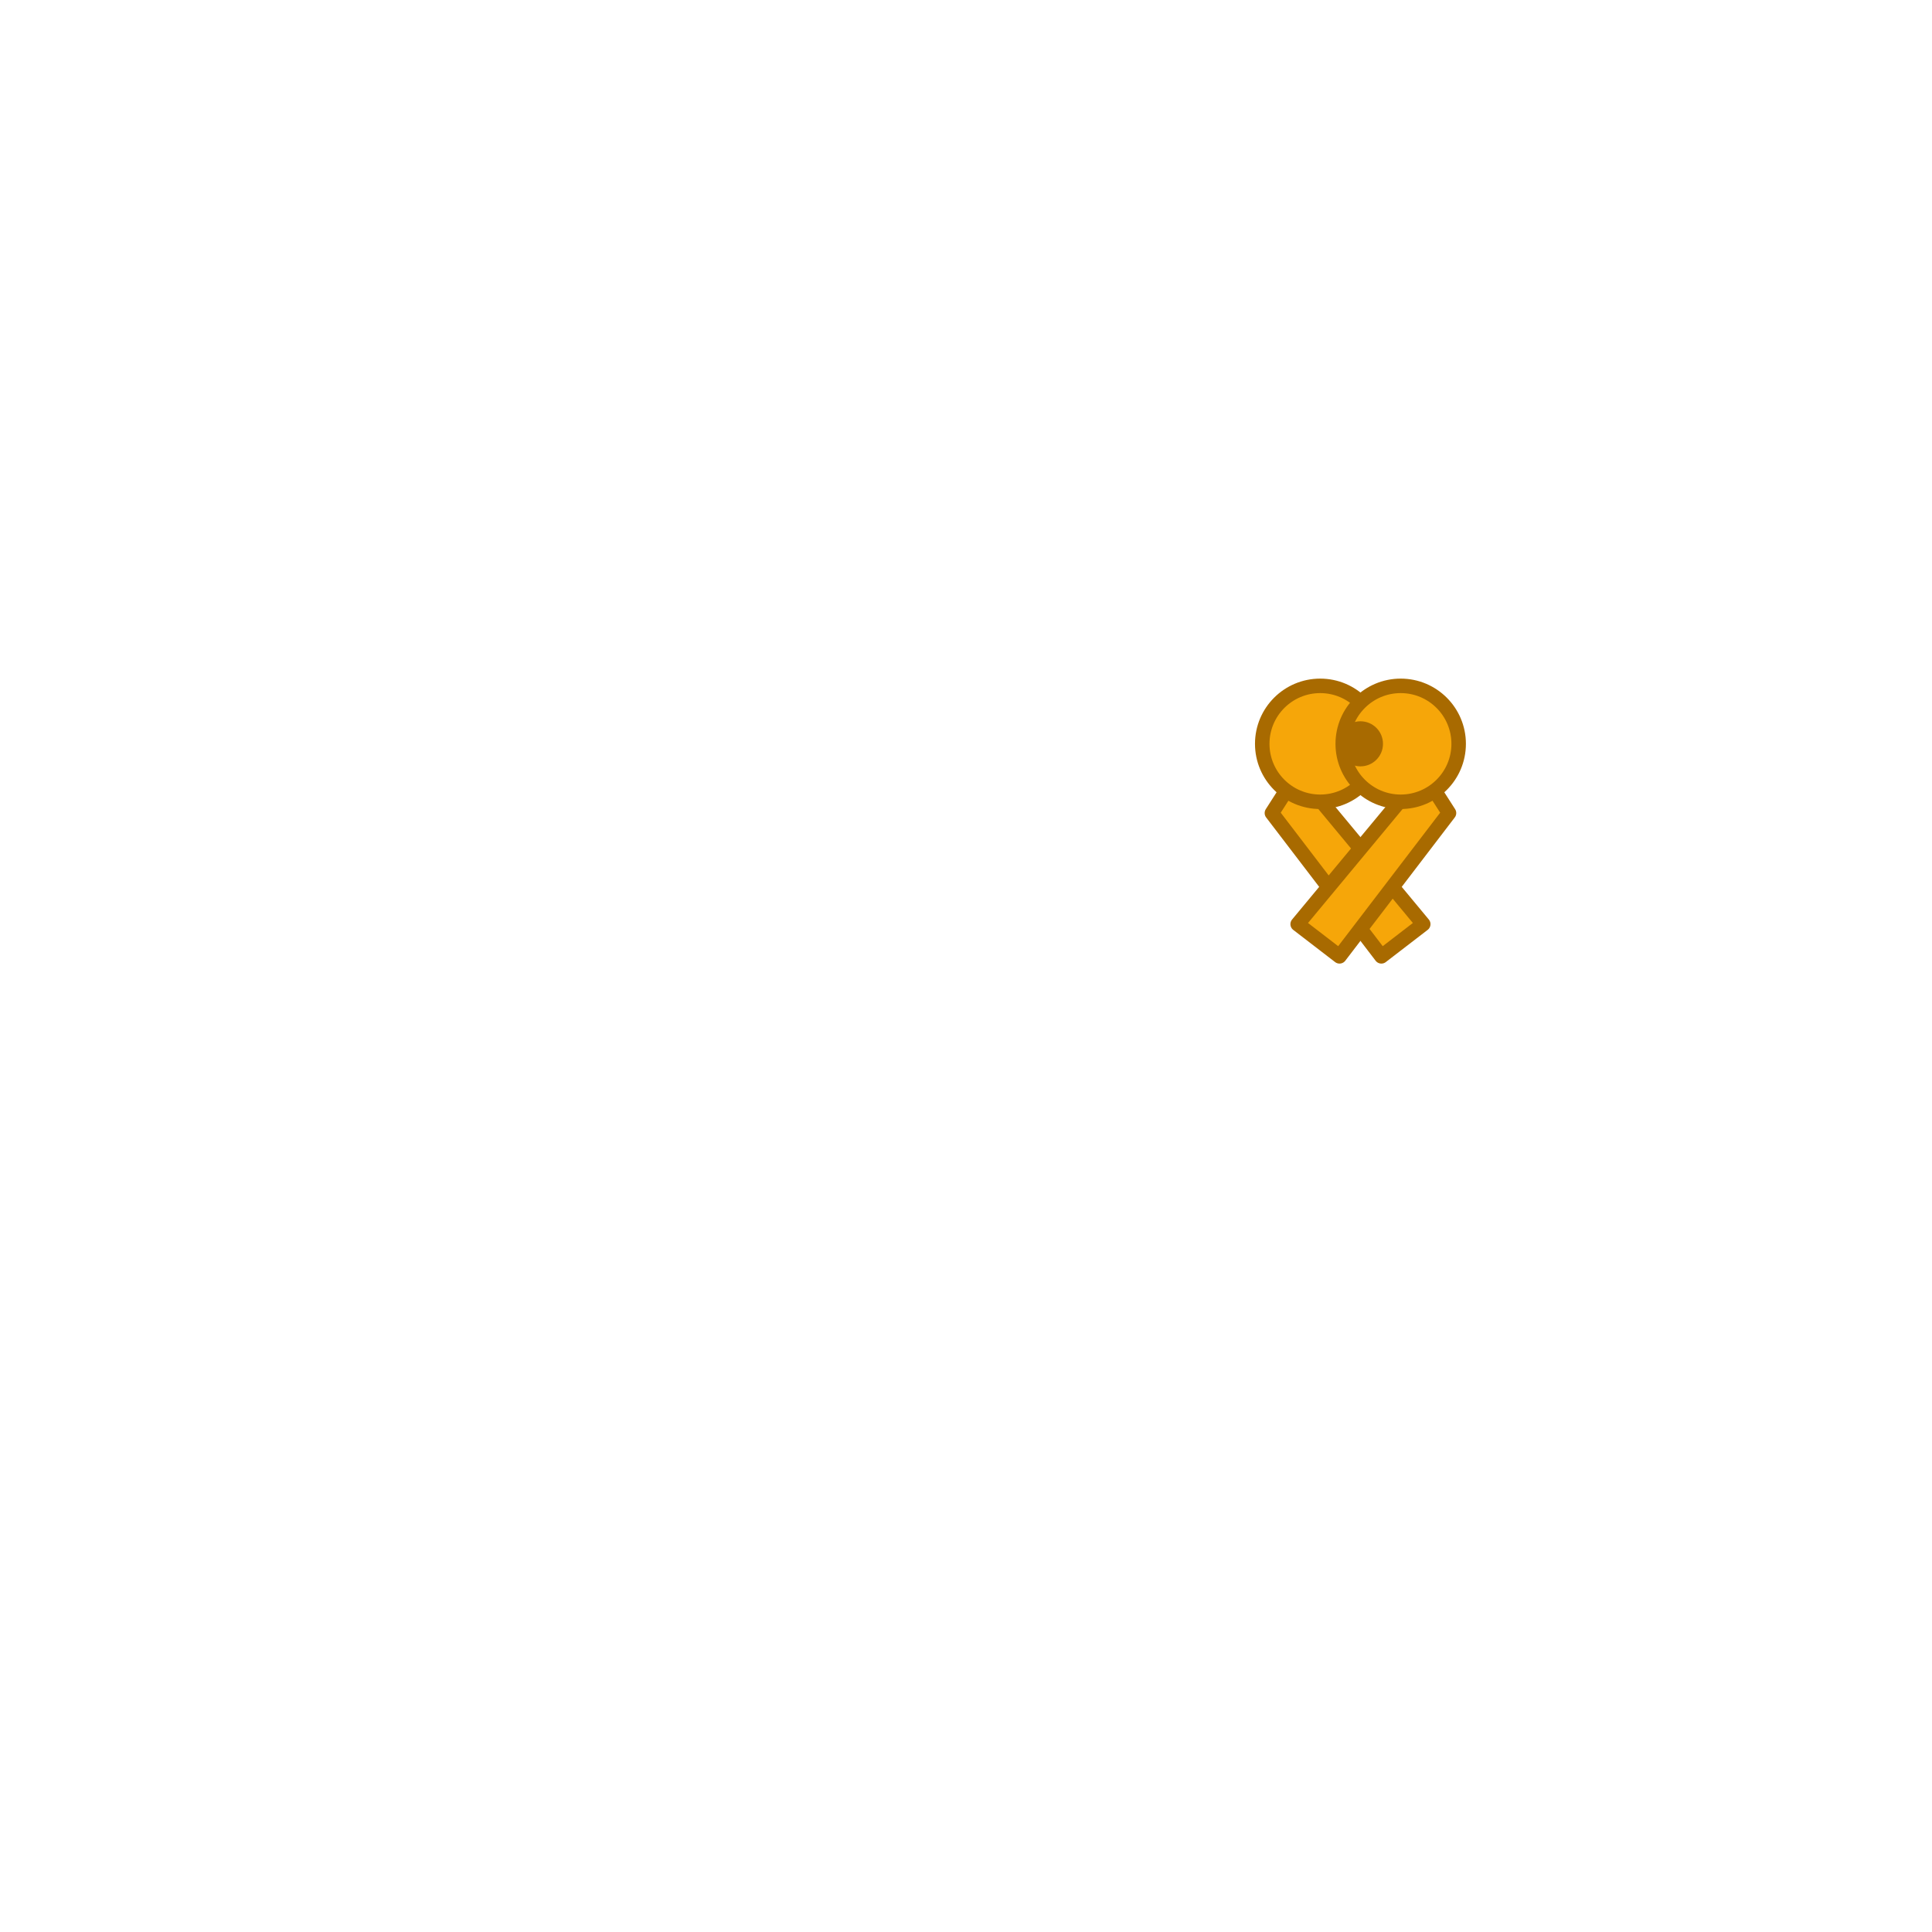
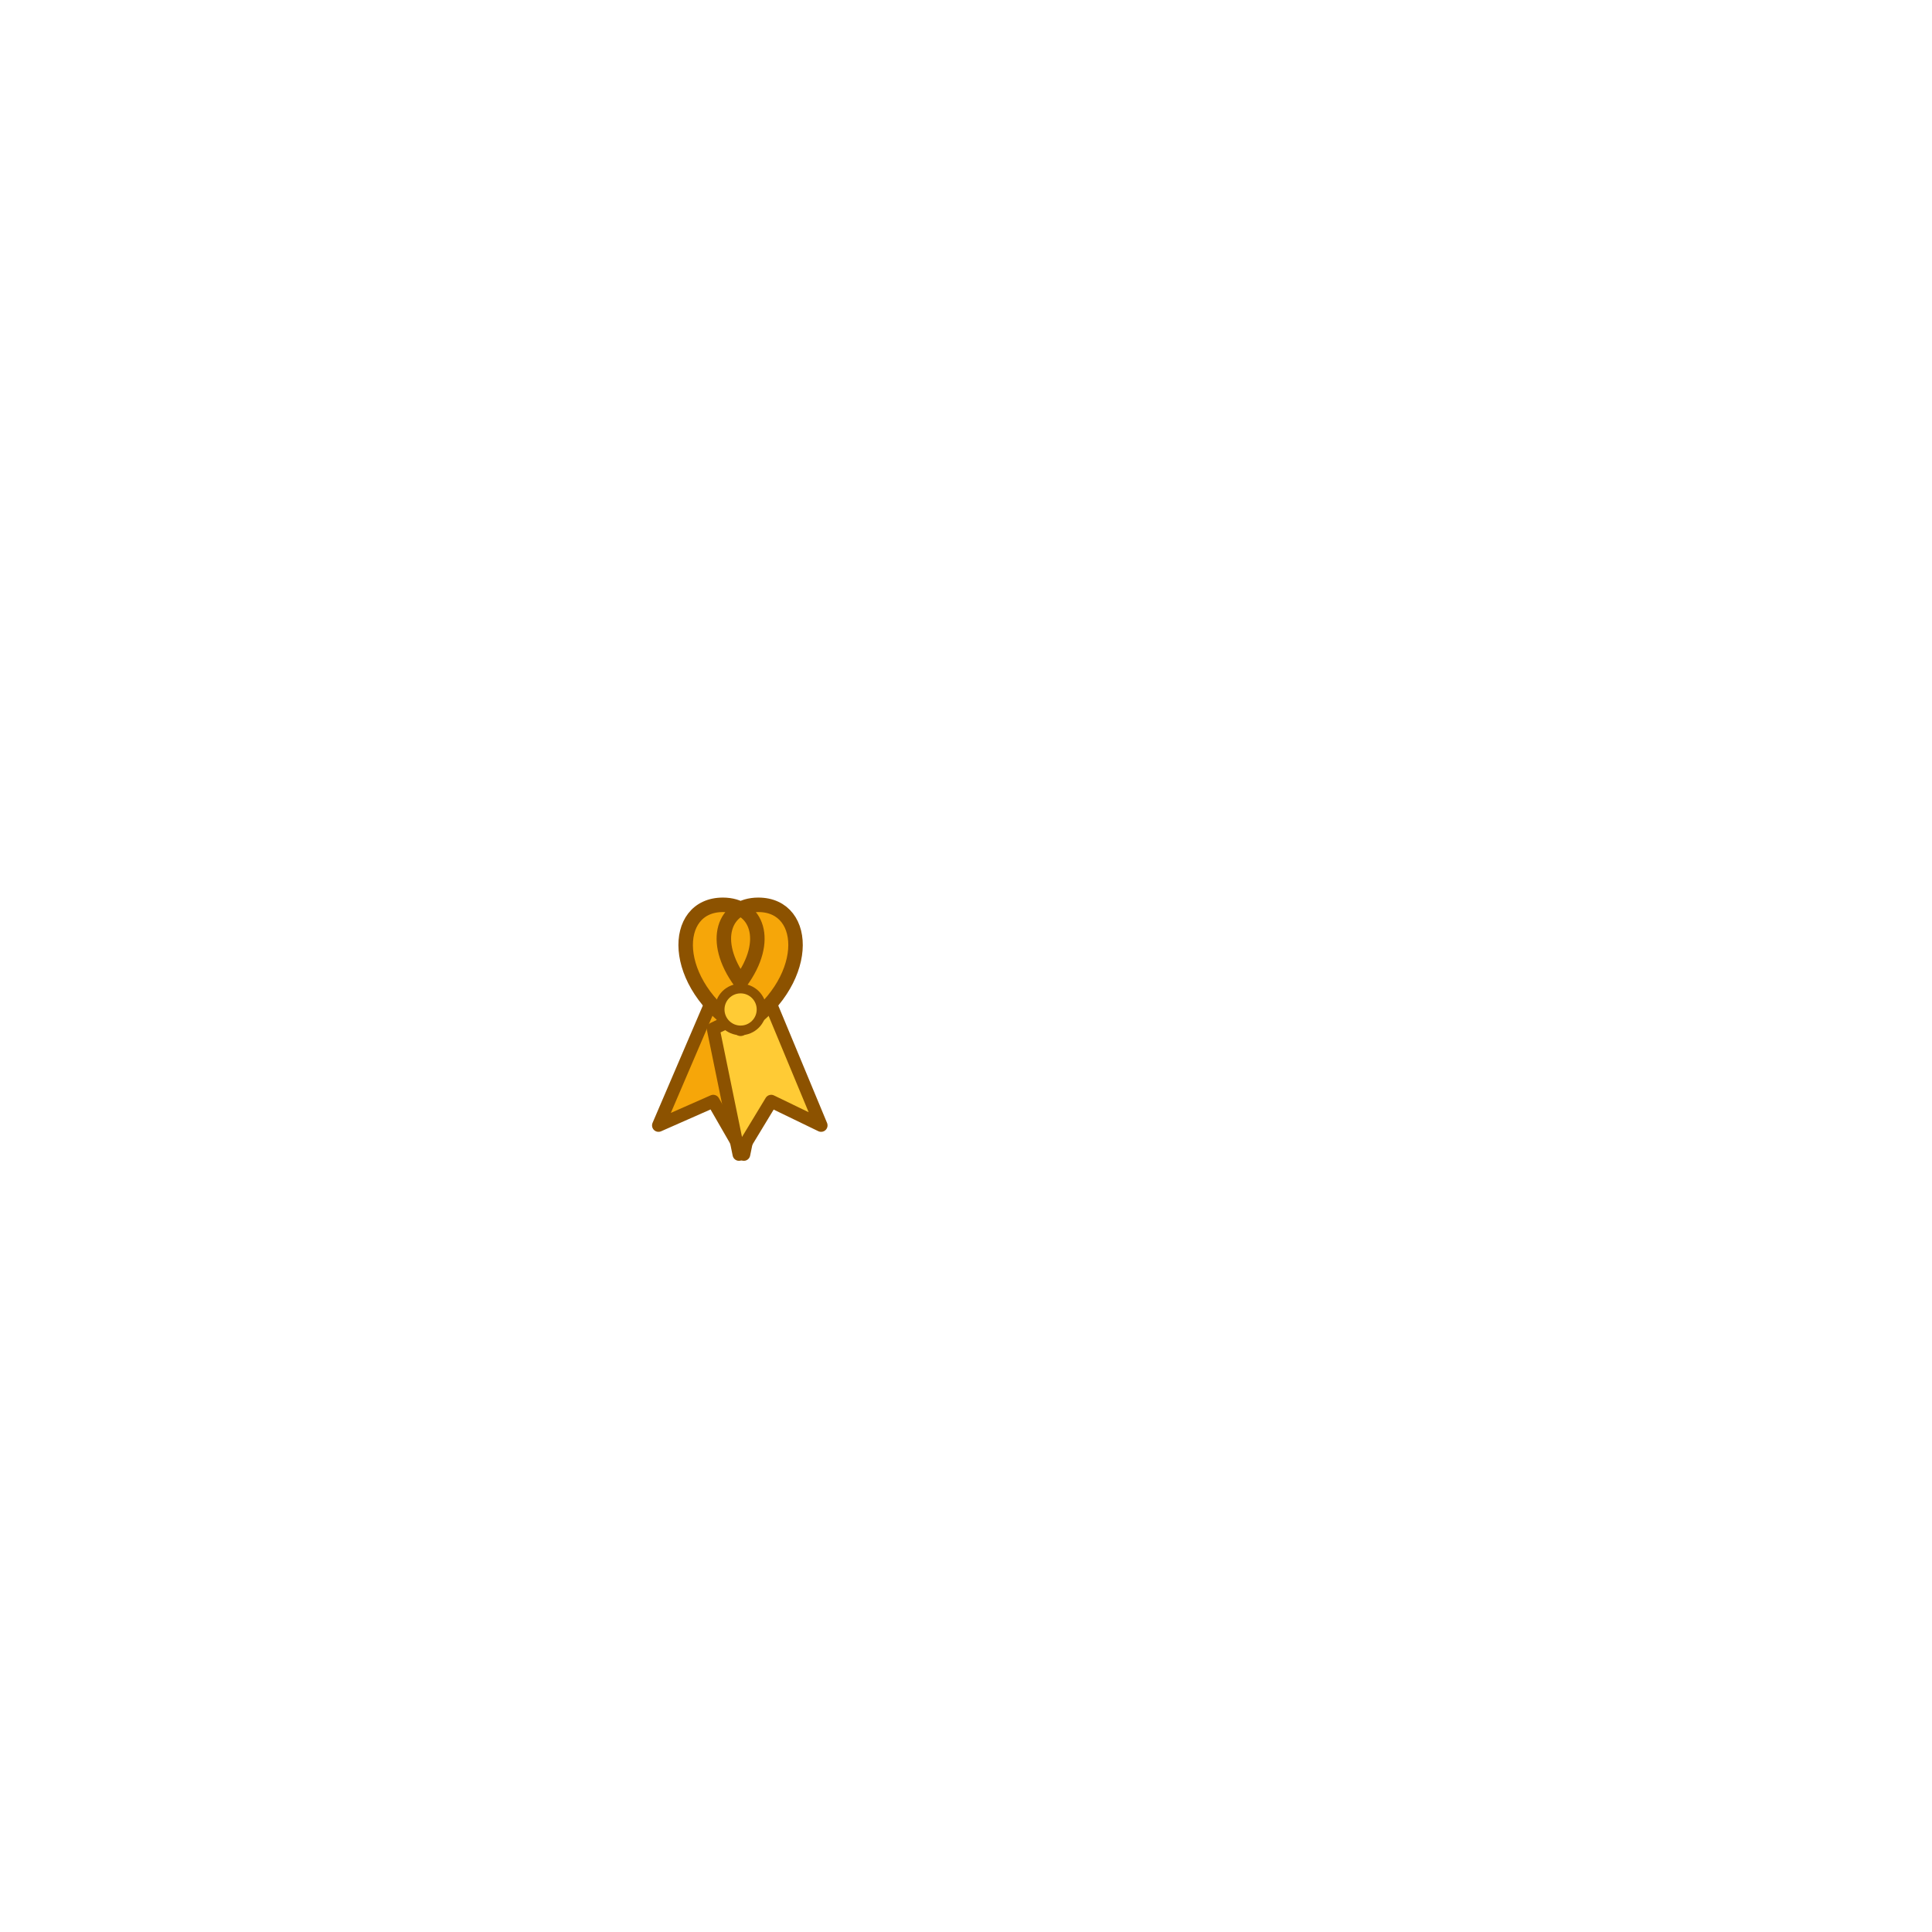
<svg xmlns="http://www.w3.org/2000/svg" viewBox="0 0 1200 1200">
  <g stroke-linecap="round" stroke-linejoin="round">
-     <path d="M806 480 L884 574 L858 594 L790 505 Z" fill="#F6A609" stroke="#A86A00" stroke-width="9" />
-     <path d="M884 480 L806 574 L832 594 L900 505 Z" fill="#F6A609" stroke="#A86A00" stroke-width="9" />
-     <circle cx="820" cy="462" r="36" fill="#F6A609" stroke="#A86A00" stroke-width="9" />
-     <circle cx="870" cy="462" r="36" fill="#F6A609" stroke="#A86A00" stroke-width="9" />
-     <circle cx="845" cy="462" r="14" fill="#A86A00" />
+     <path d="M442 622 L409 699 L443 684 L462 717 L478 639 Z" fill="#F6A609" stroke="#8C5200" stroke-width="8" />
+     <path d="M478 622 L510 699 L479 684 L459 717 L443 639 Z" fill="#FFCB35" stroke="#8C5200" stroke-width="8" />
+     <path d="M460 639 C416 611 417 562 449 562 C470 562 479 584 460 610 C441 584 450 562 471 562 C503 562 504 611 460 639 Z" fill="#F6A609" stroke="#8C5200" stroke-width="9" />
+     <circle cx="460" cy="627" r="13" fill="#FFCB35" stroke="#8C5200" stroke-width="6" />
  </g>
</svg>
